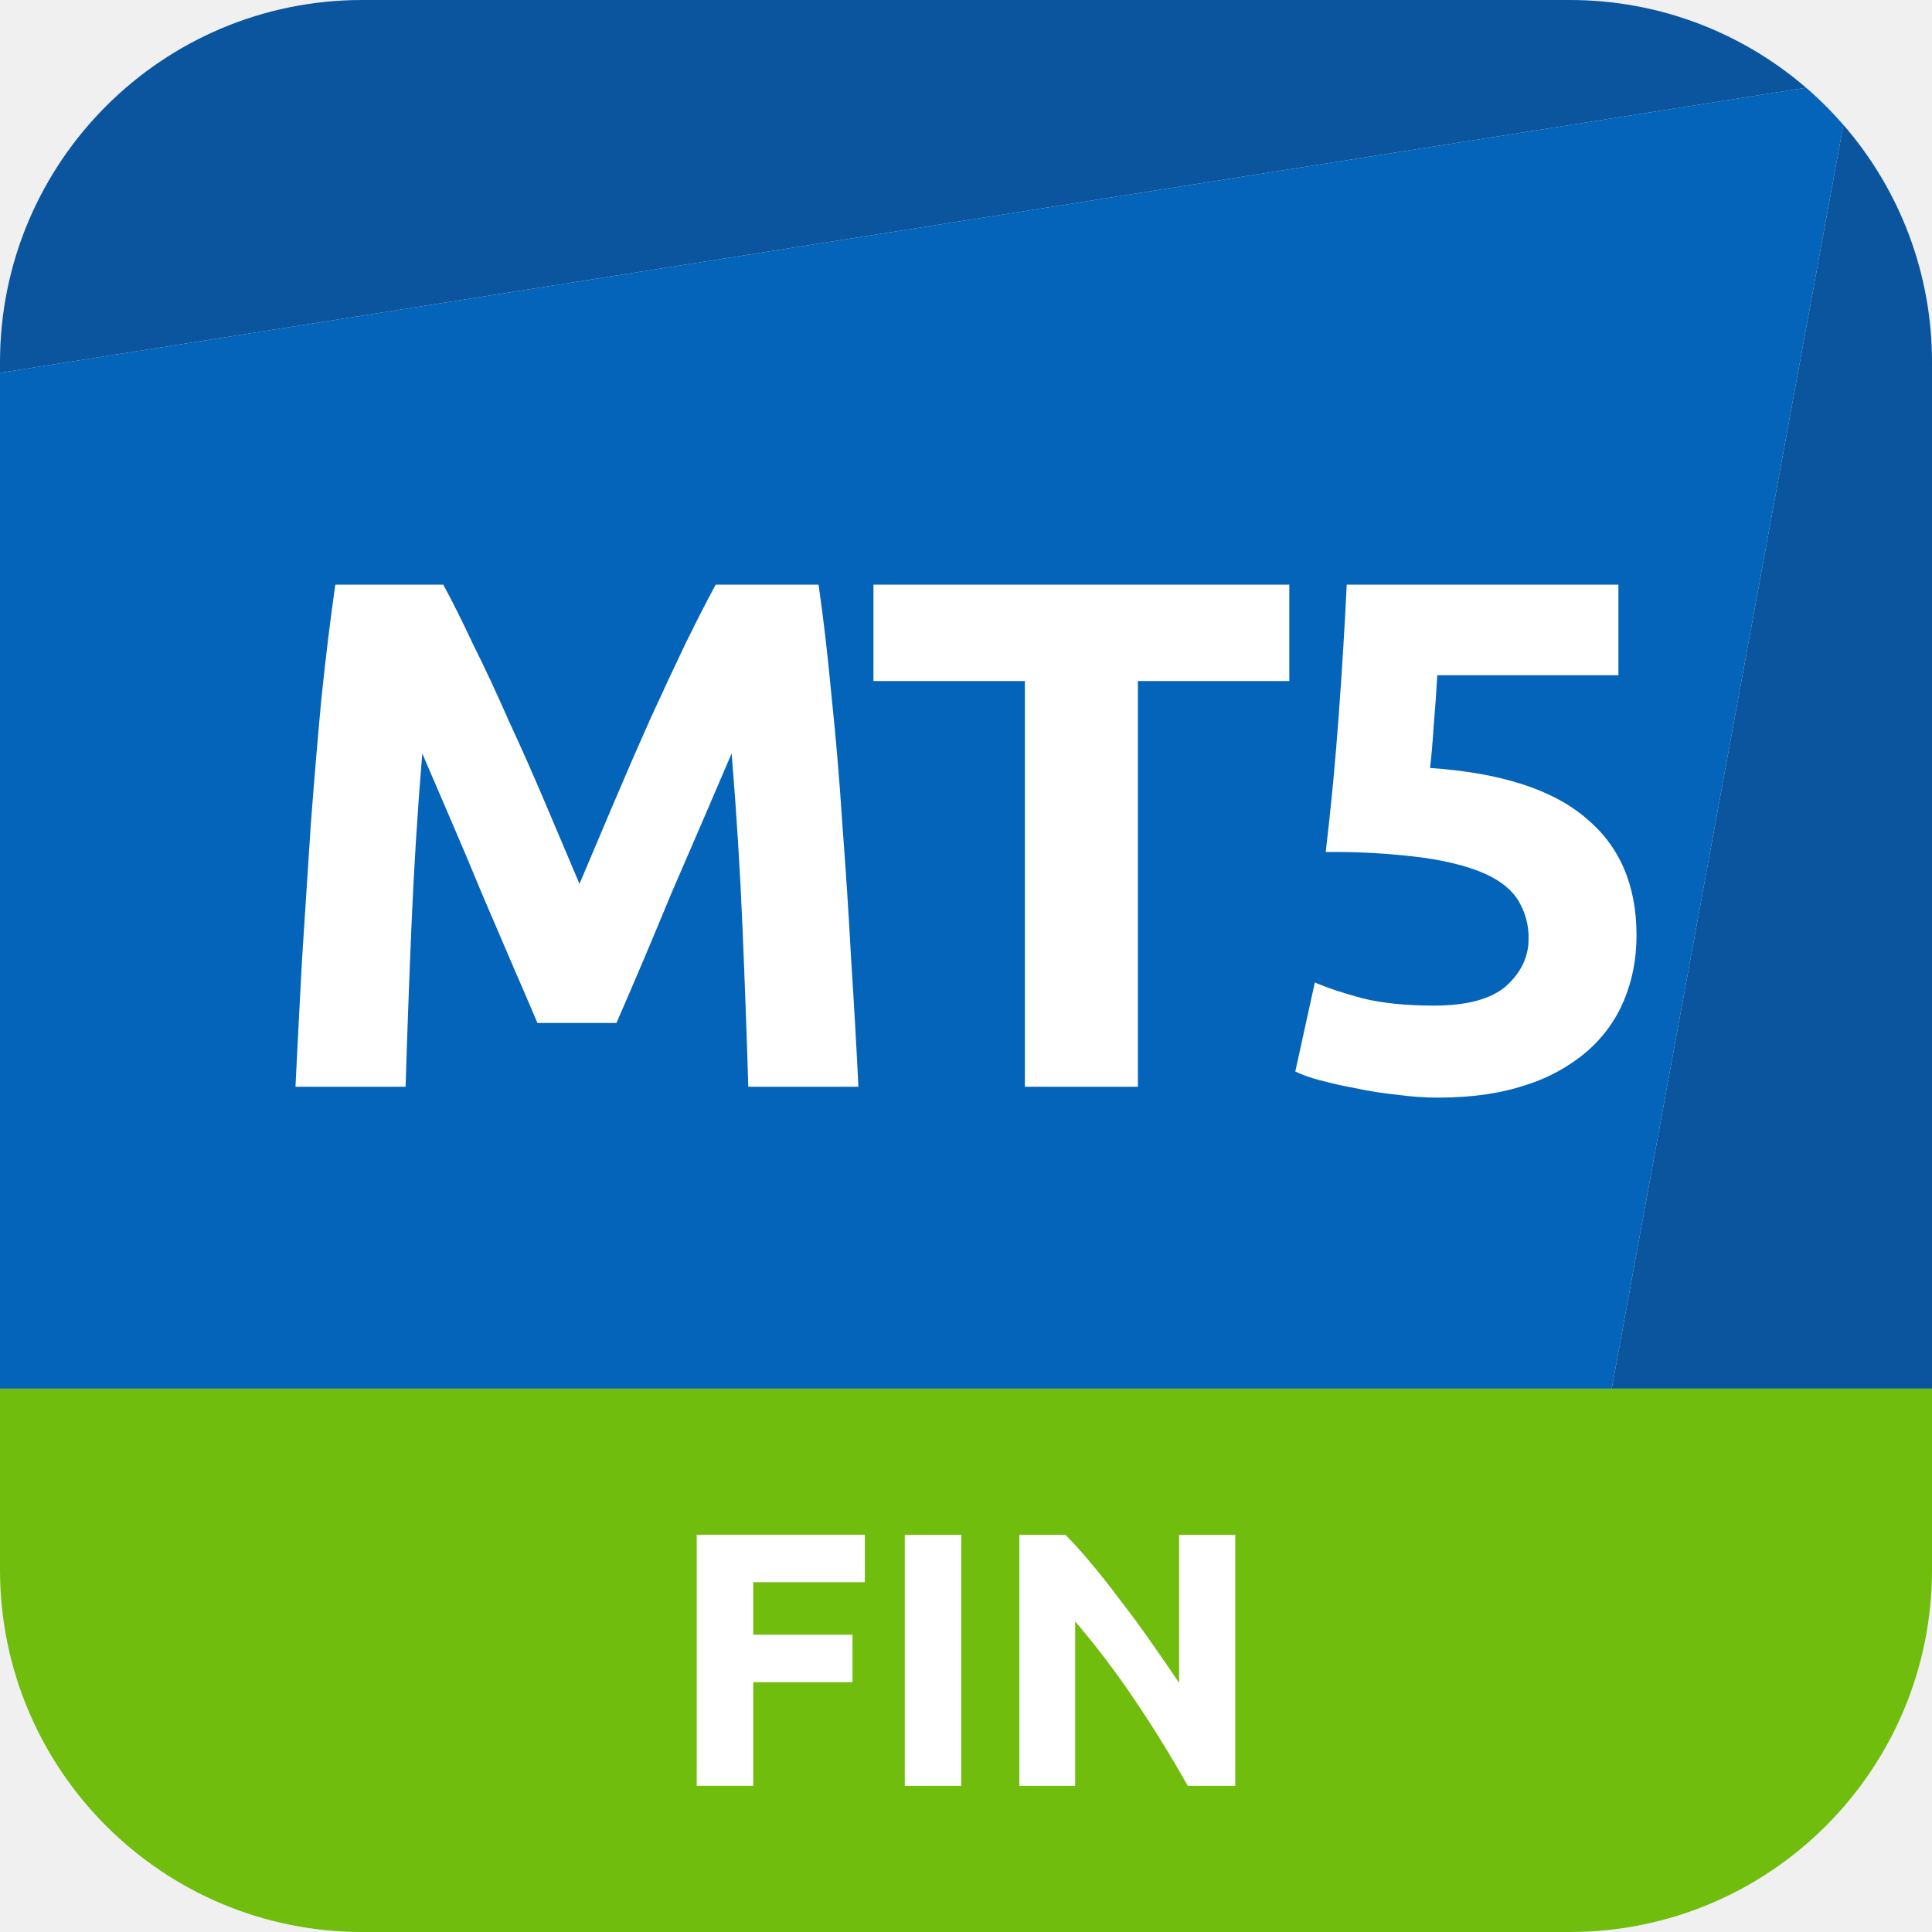
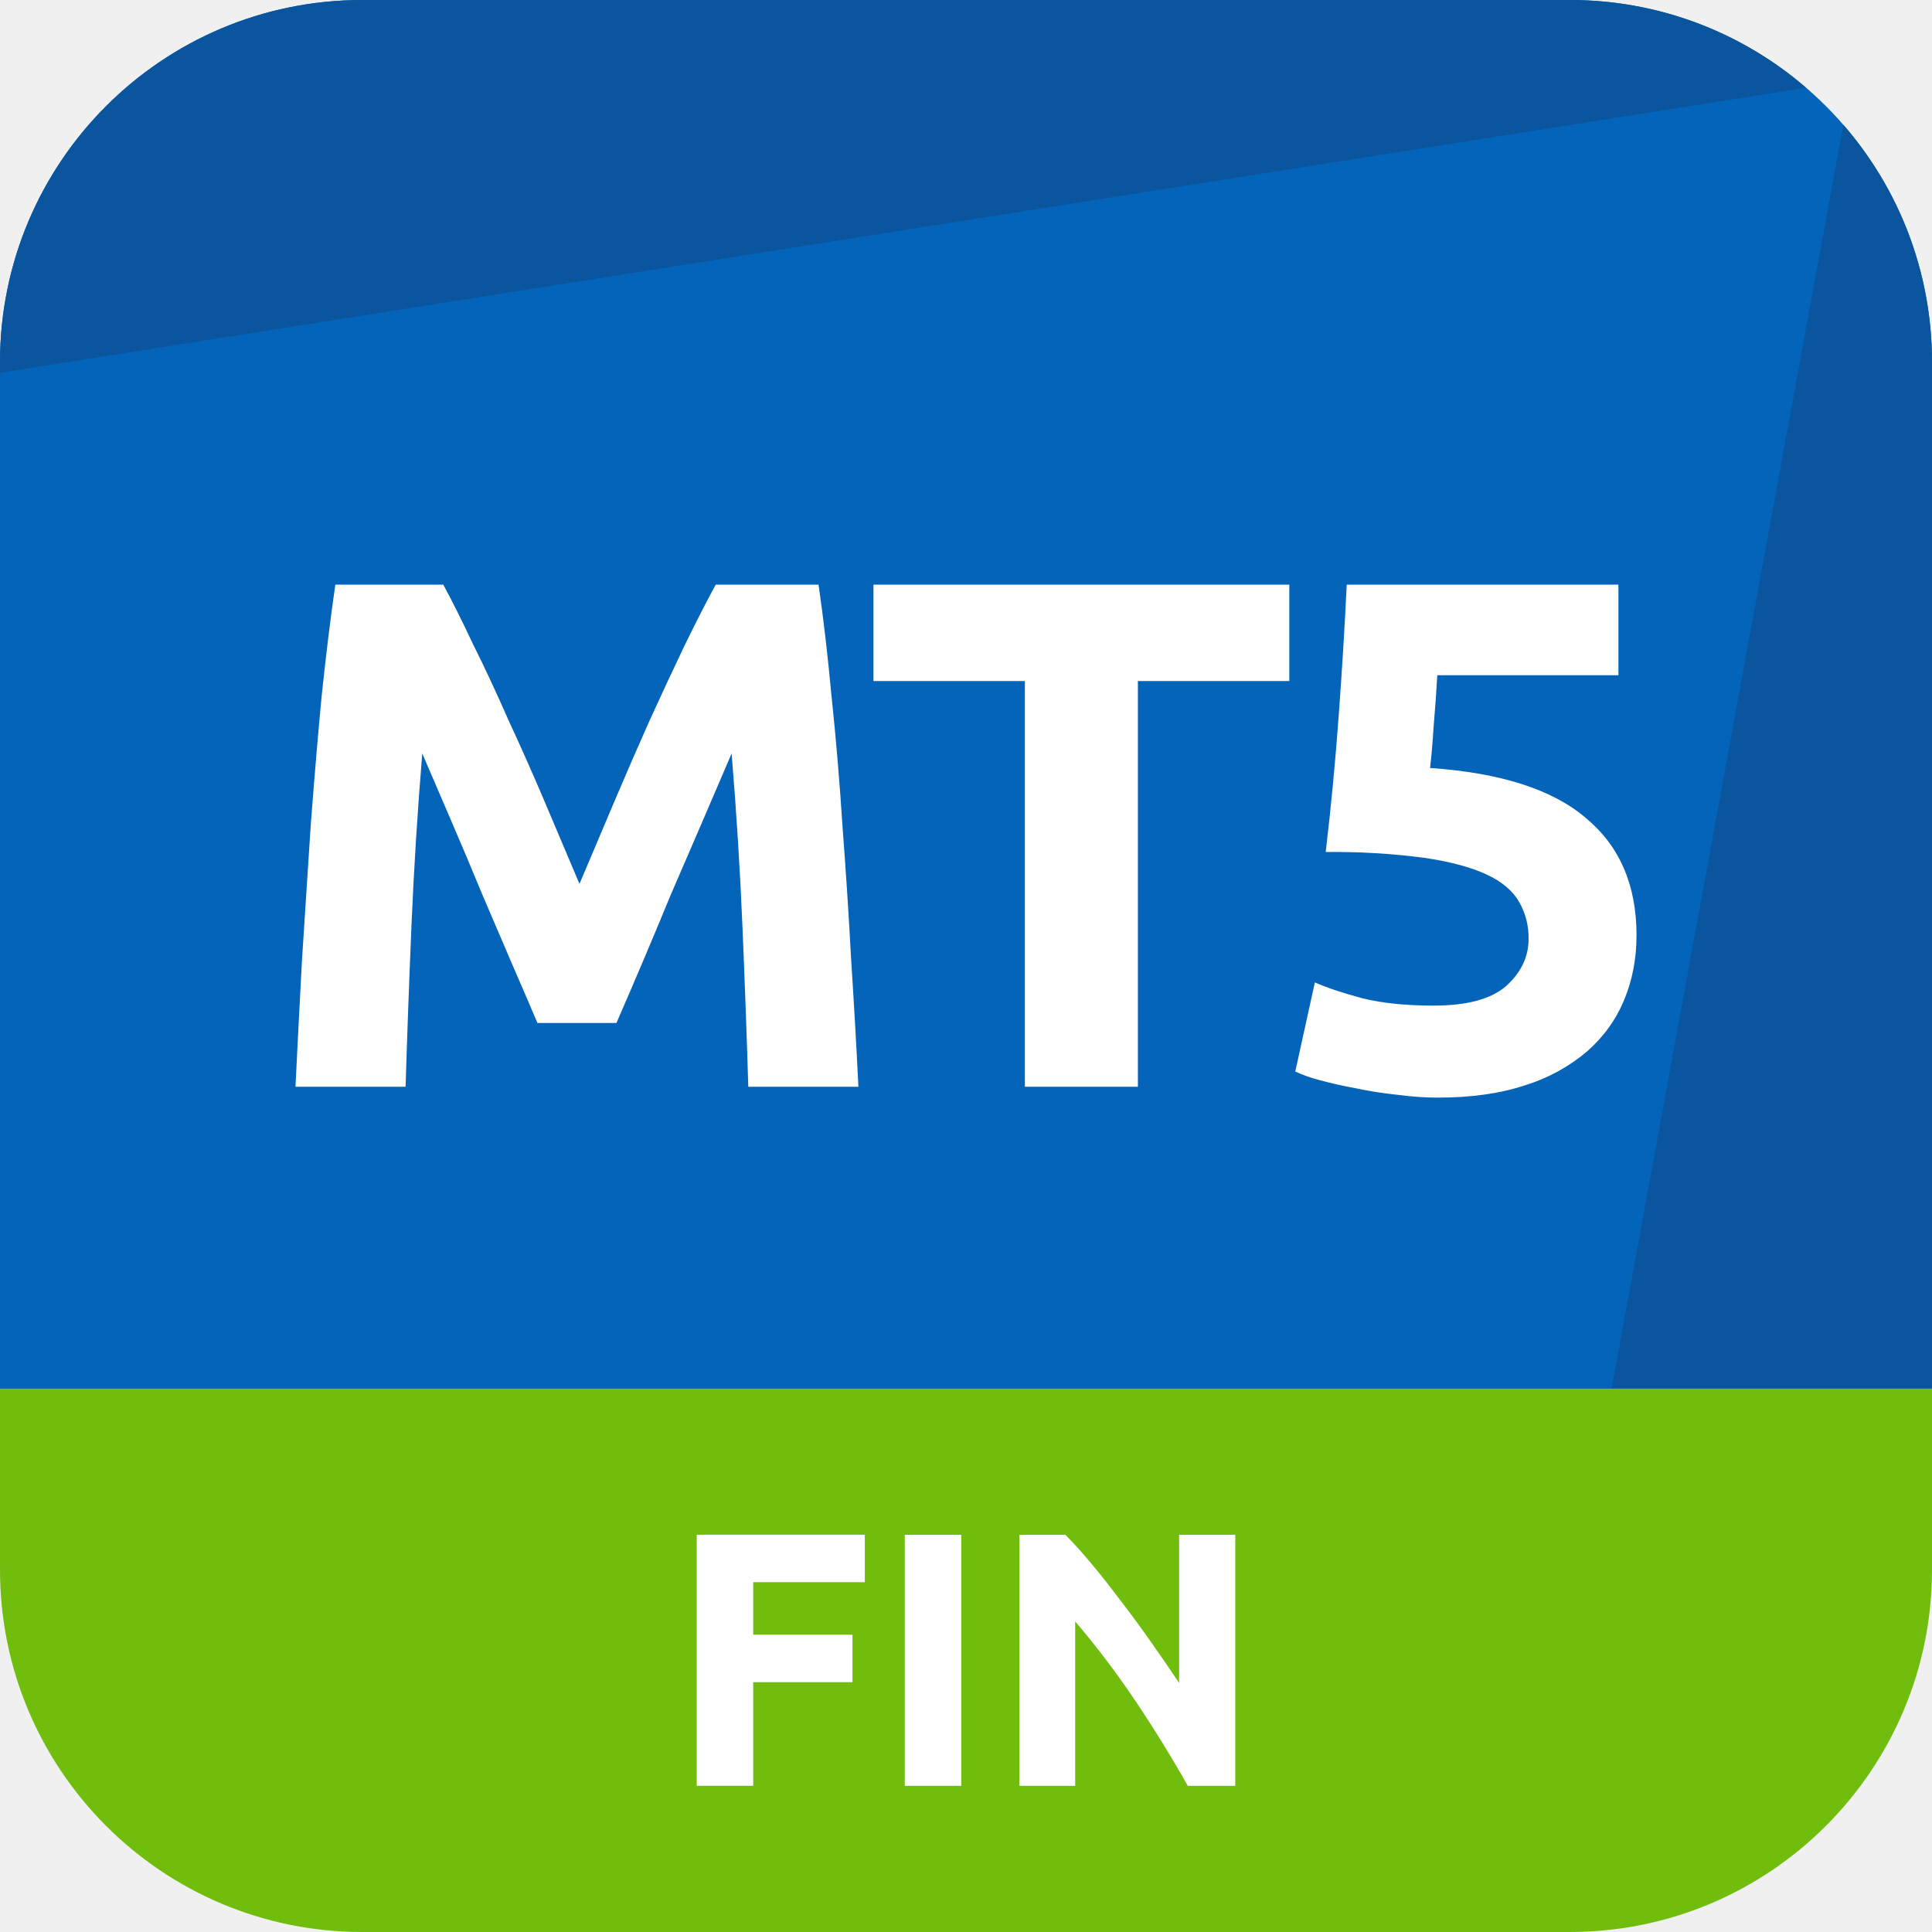
<svg xmlns="http://www.w3.org/2000/svg" viewBox="0 0 32 32" fill="none">
+   <path d="M26 0H6a6 6 0 00-6 6v17.5h32V6a6 6 0 00-6-6z" fill="#0364B9" />
+   <path d="M6 0a6 6 0 00-6 6v.174l29.914-4.721A5.976 5.976 0 0026 0H6zM32 6c0-1.504-.553-2.88-1.468-3.933L26.602 23.5H32V6z" fill="#0A559E" />
  <path d="M0 23h32v3a6 6 0 01-6 6H6a6 6 0 01-6-6v-3z" fill="#71BD0E" />
-   <path d="M26.695 23H0V6.175l29.915-4.722c.22.19.426.396.617.615L26.695 23z" fill="#0364B9" />
-   <path d="M0 6a6 6 0 016-6h20c1.496 0 2.864.548 3.915 1.453L0 6.175V6zM26.695 23l3.837-20.932A5.975 5.975 0 0132 6v17h-5.305z" fill="#0A559E" />
  <path d="M7.342 9.684c.144.264.308.592.492.984.192.384.388.804.588 1.26.208.448.412.908.612 1.38l.564 1.332.564-1.332c.2-.472.4-.932.6-1.38.208-.456.404-.876.588-1.26.192-.392.36-.72.504-.984h1.704c.08.552.152 1.172.216 1.86.072.68.132 1.392.18 2.136.056.736.104 1.476.144 2.22.048.744.088 1.444.12 2.1h-1.824c-.024-.808-.056-1.688-.096-2.64-.04-.952-.1-1.912-.18-2.88a517.564 517.564 0 01-1.008 2.34 108.944 108.944 0 01-.9 2.124H8.902c-.112-.264-.248-.58-.408-.948-.16-.376-.328-.768-.504-1.176-.168-.408-.34-.816-.516-1.224l-.48-1.116c-.08.968-.14 1.928-.18 2.88-.04.952-.072 1.832-.096 2.64H4.894c.032-.656.068-1.356.108-2.1l.144-2.22c.056-.744.116-1.456.18-2.136.072-.688.148-1.308.228-1.86h1.788zM21.355 9.684v1.596h-2.508V18h-1.872v-6.72h-2.508V9.684h6.888zM25.318 15.552a1.18 1.18 0 00-.156-.612c-.104-.184-.284-.336-.54-.456-.256-.12-.6-.212-1.032-.276a11.46 11.46 0 00-1.632-.096c.088-.744.16-1.5.216-2.268.056-.768.1-1.488.132-2.16h4.5v1.5h-3c-.016.288-.036.568-.06.84-.016.264-.036.496-.06.696 1.168.08 2.028.356 2.58.828.56.464.84 1.112.84 1.944 0 .384-.068.74-.204 1.068-.136.328-.34.612-.612.852a2.9 2.9 0 01-1.032.564c-.408.136-.888.204-1.44.204-.216 0-.444-.016-.684-.048a6.41 6.41 0 01-.684-.108 7.294 7.294 0 01-.588-.132 2.309 2.309 0 01-.408-.144l.324-1.476c.2.088.464.176.792.264.328.08.72.12 1.176.12.552 0 .952-.108 1.2-.324.248-.224.372-.484.372-.78zM11.54 29.58V25.42h2.784v.786h-1.848v.87h1.644v.786h-1.644v1.716h-.936zM14.986 25.421h.935v4.158h-.935v-4.158zM19.674 29.58a20.923 20.923 0 00-.87-1.41 14.33 14.33 0 00-.996-1.315v2.724h-.924v-4.158h.762c.132.132.278.294.438.486.16.192.322.398.486.618.168.216.334.442.498.678.164.232.318.456.462.672v-2.454h.93v4.158h-.786z" fill="#fff" />
</svg>
